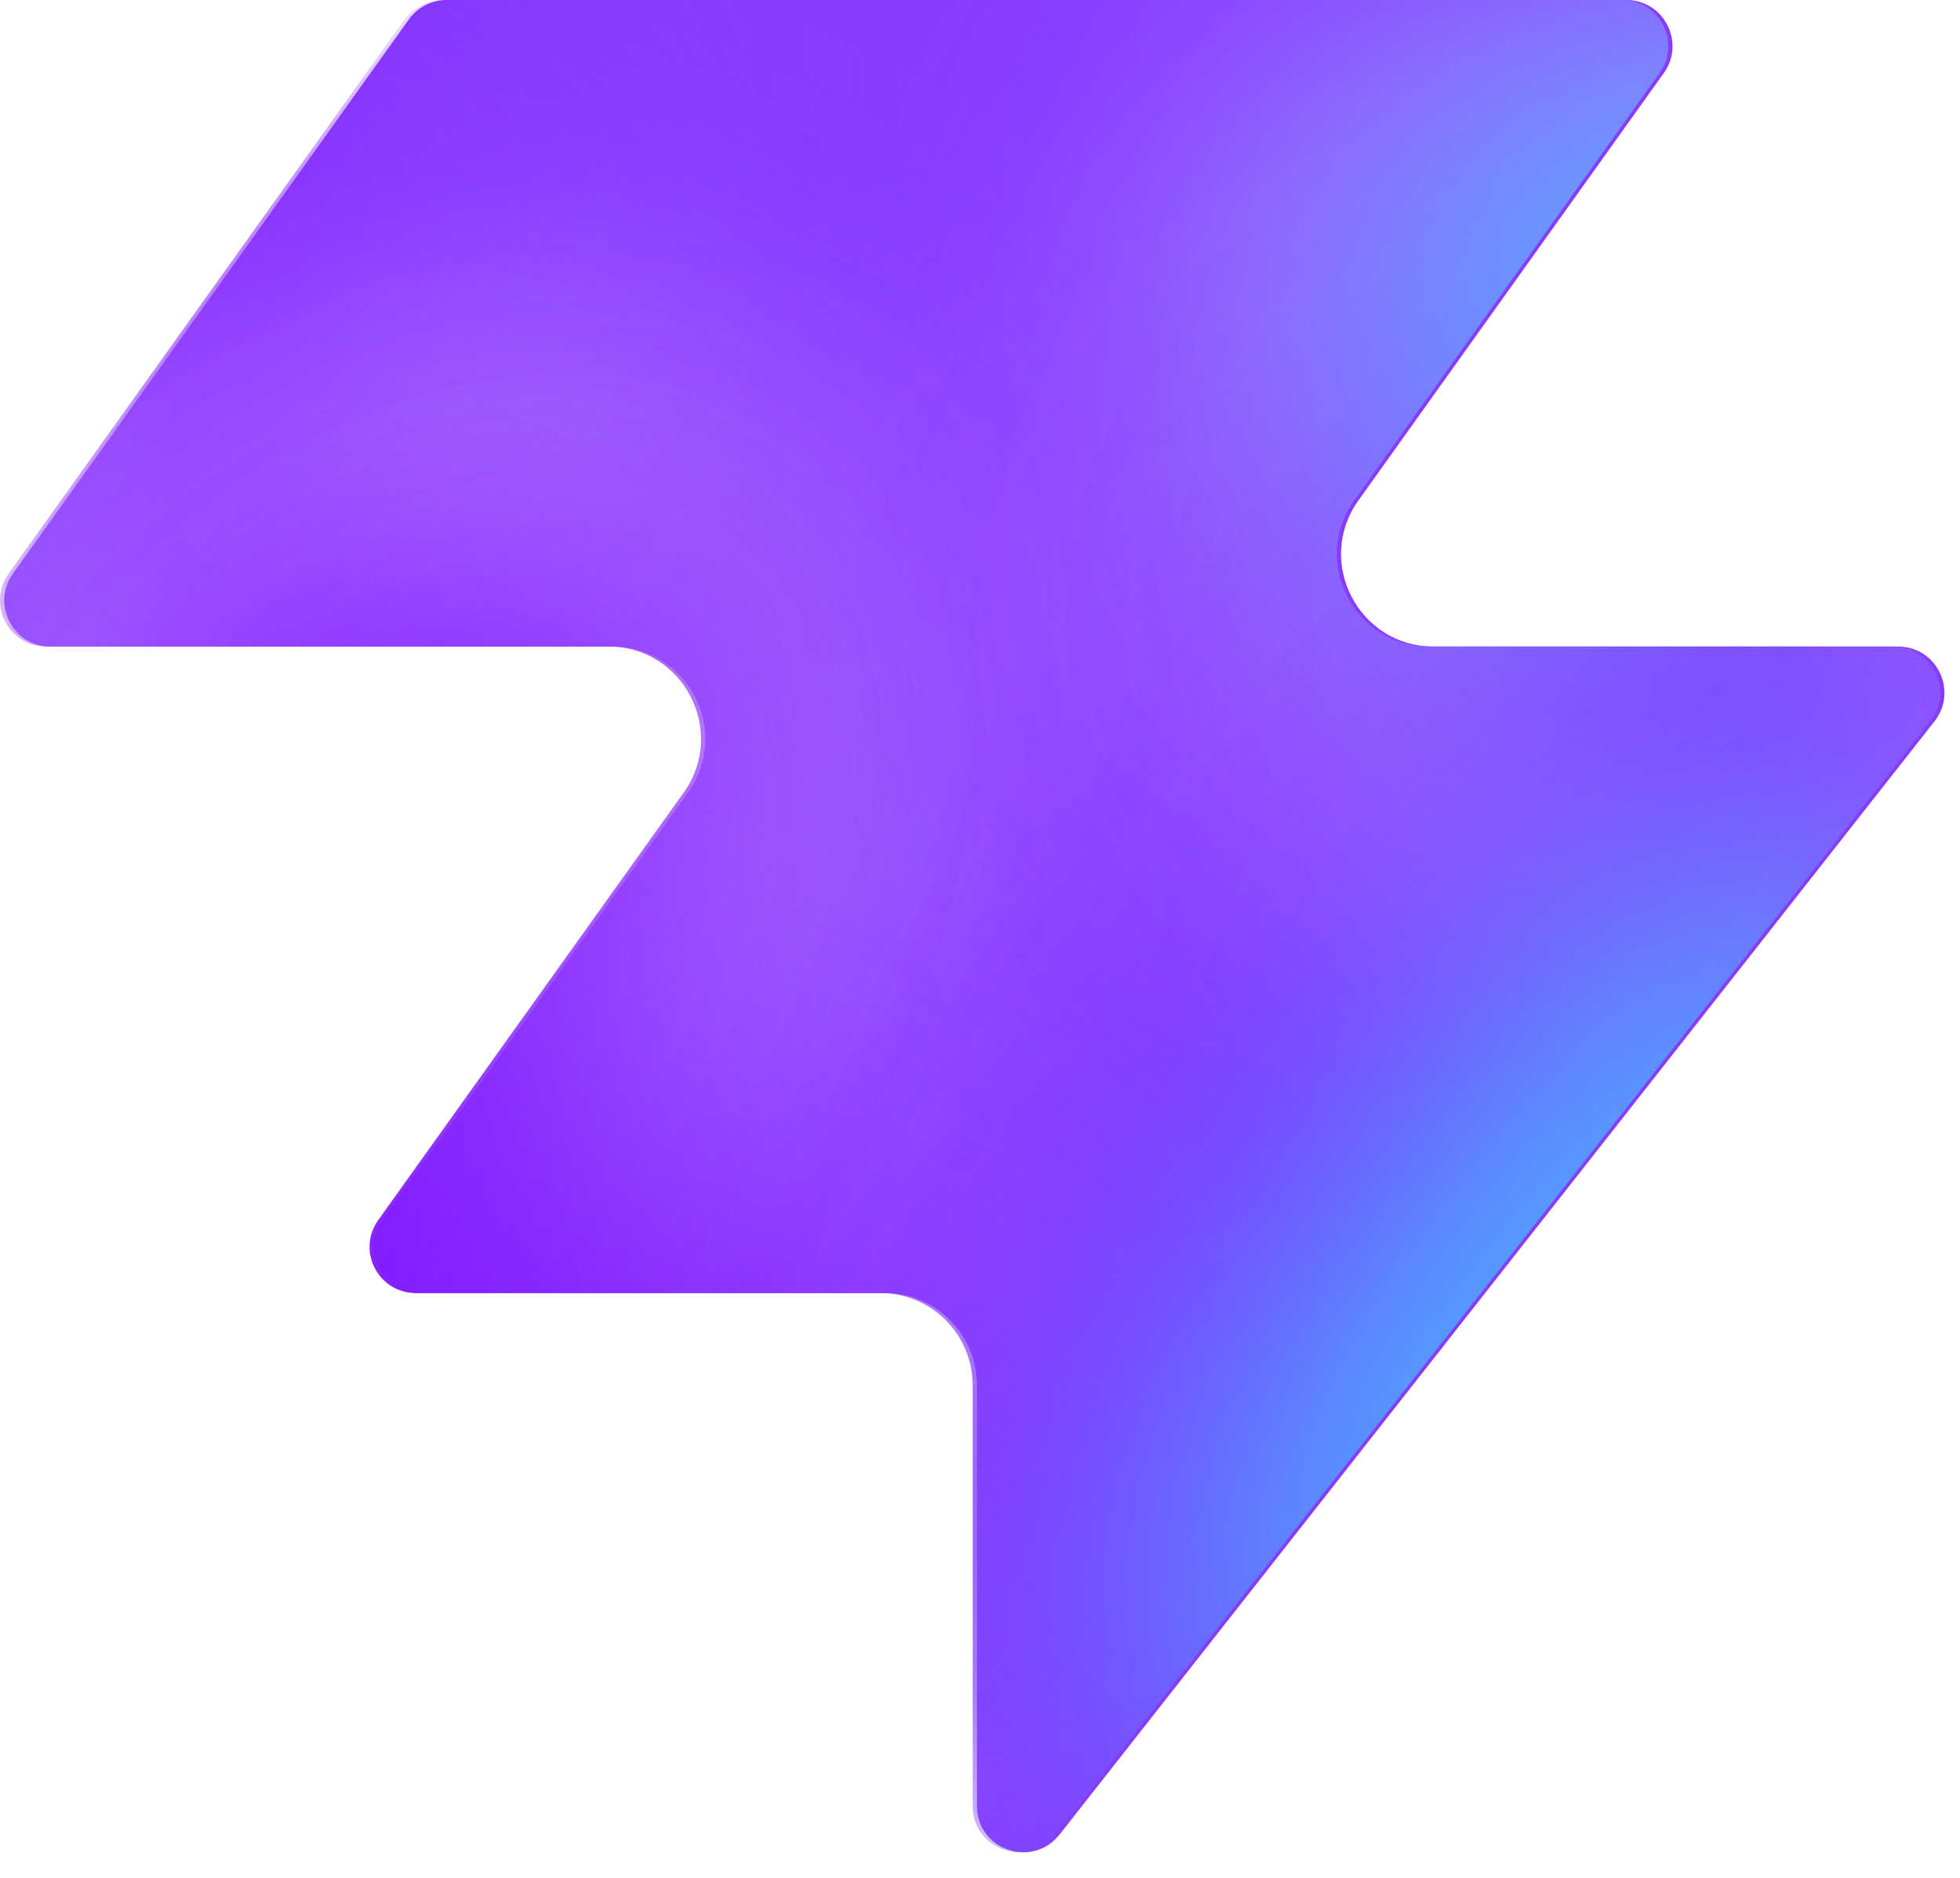
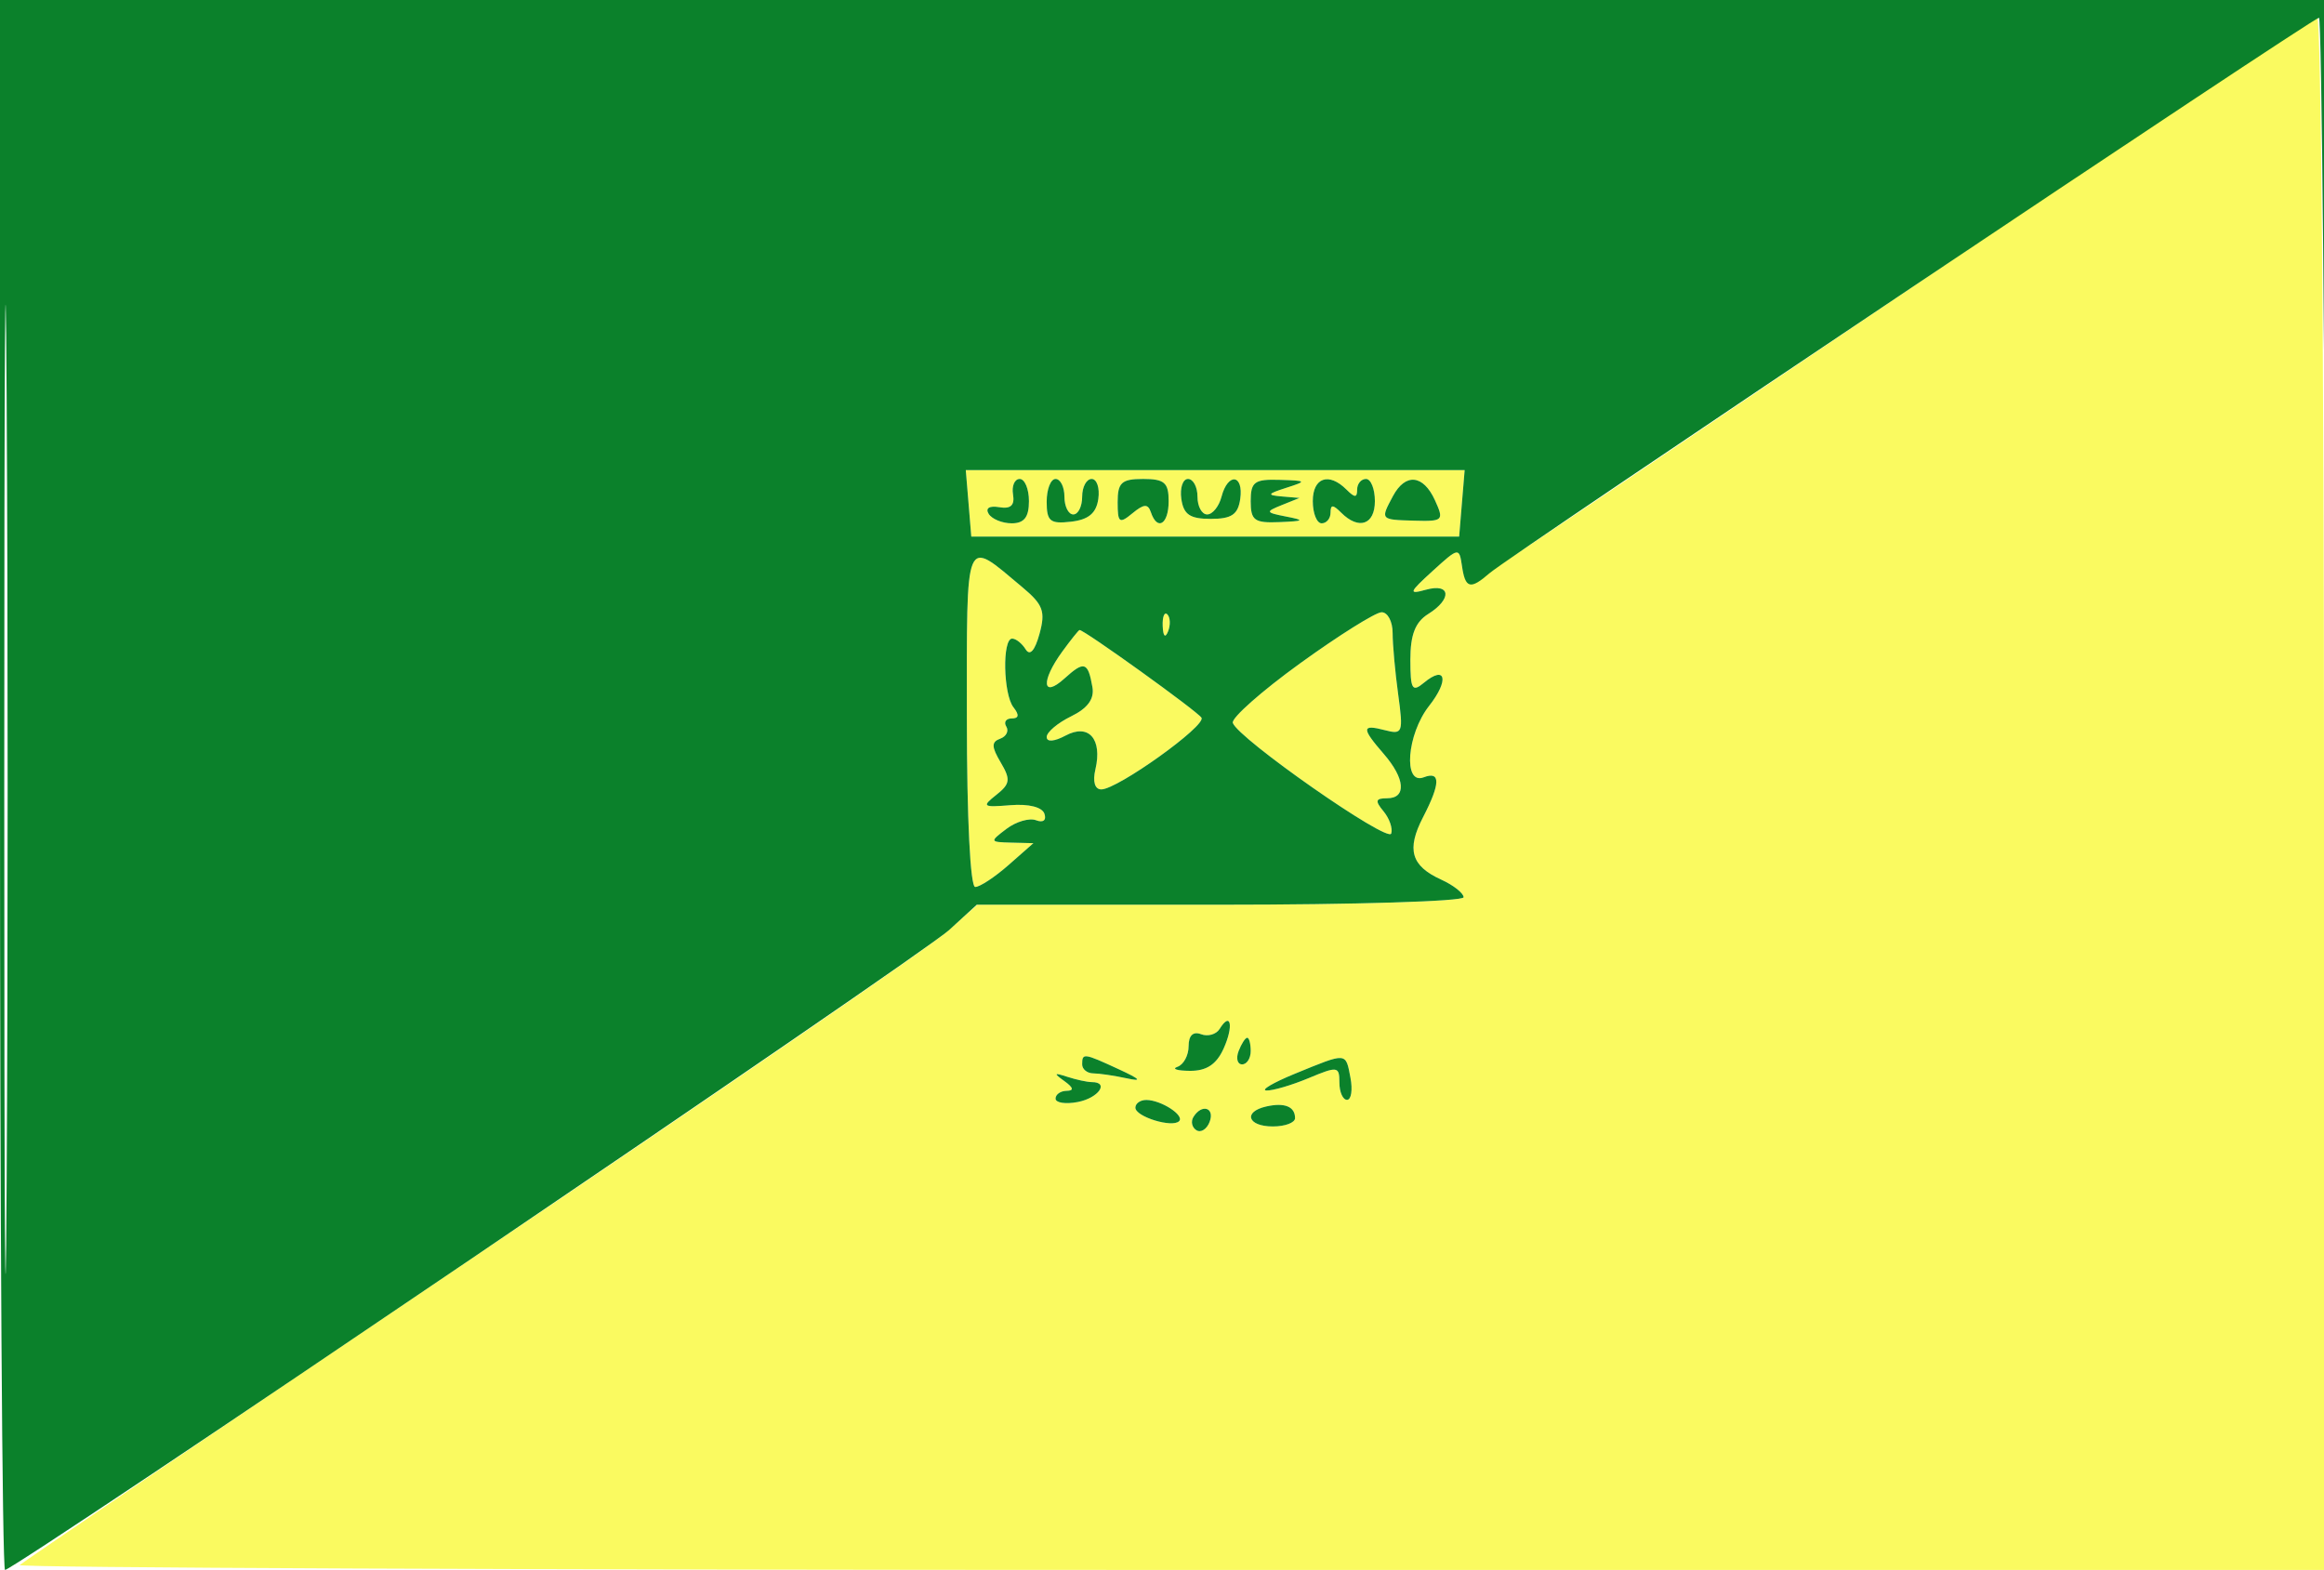
- <svg xmlns="http://www.w3.org/2000/svg" width="48" height="46" fill="none" viewBox="0 0 48 46">
-   <path fill="#863bff" d="M25.946 44.938c-.664.845-2.021.375-2.021-.698V33.937a2.26 2.26 0 0 0-2.262-2.262H10.287c-.92 0-1.456-1.04-.92-1.788l7.48-10.471c1.07-1.497 0-3.578-1.842-3.578H1.237c-.92 0-1.456-1.04-.92-1.788L10.013.474c.214-.297.556-.474.92-.474h28.894c.92 0 1.456 1.04.92 1.788l-7.48 10.471c-1.07 1.498 0 3.579 1.842 3.579h11.377c.943 0 1.473 1.088.89 1.83L25.947 44.94z" style="fill:#863bff;fill:color(display-p3 .525 .23 1);fill-opacity:1" />
-   <mask id="a" width="48" height="46" x="0" y="0" maskUnits="userSpaceOnUse" style="mask-type:alpha">
-     <path fill="#000" d="M25.842 44.938c-.664.844-2.021.375-2.021-.698V33.937a2.26 2.26 0 0 0-2.262-2.262H10.183c-.92 0-1.456-1.04-.92-1.788l7.48-10.471c1.07-1.498 0-3.579-1.842-3.579H1.133c-.92 0-1.456-1.04-.92-1.787L9.91.473c.214-.297.556-.474.92-.474h28.894c.92 0 1.456 1.04.92 1.788l-7.48 10.471c-1.07 1.498 0 3.578 1.842 3.578h11.377c.943 0 1.473 1.088.89 1.832L25.843 44.94z" style="fill:#000;fill-opacity:1" />
-   </mask>
-   <g mask="url(#a)">
-     <g filter="url(#b)">
-       <ellipse cx="5.508" cy="14.704" fill="#ede6ff" rx="5.508" ry="14.704" style="fill:#ede6ff;fill:color(display-p3 .927 .903 1);fill-opacity:1" transform="matrix(.00324 1 1 -.00324 -4.47 31.516)" />
-     </g>
-     <g filter="url(#c)">
-       <ellipse cx="10.399" cy="29.851" fill="#ede6ff" rx="10.399" ry="29.851" style="fill:#ede6ff;fill:color(display-p3 .927 .903 1);fill-opacity:1" transform="matrix(.00324 1 1 -.00324 -39.328 7.883)" />
-     </g>
-     <g filter="url(#d)">
-       <ellipse cx="5.508" cy="30.487" fill="#7e14ff" rx="5.508" ry="30.487" style="fill:#7e14ff;fill:color(display-p3 .492 .077 1);fill-opacity:1" transform="rotate(89.814 -25.913 -14.639)scale(1 -1)" />
-     </g>
-     <g filter="url(#e)">
-       <ellipse cx="5.508" cy="30.599" fill="#7e14ff" rx="5.508" ry="30.599" style="fill:#7e14ff;fill:color(display-p3 .492 .077 1);fill-opacity:1" transform="rotate(89.814 -32.644 -3.334)scale(1 -1)" />
-     </g>
-     <g filter="url(#f)">
-       <ellipse cx="5.508" cy="30.599" fill="#7e14ff" rx="5.508" ry="30.599" style="fill:#7e14ff;fill:color(display-p3 .492 .077 1);fill-opacity:1" transform="matrix(.00324 1 1 -.00324 -34.34 30.47)" />
-     </g>
-     <g filter="url(#g)">
-       <ellipse cx="14.072" cy="22.078" fill="#ede6ff" rx="14.072" ry="22.078" style="fill:#ede6ff;fill:color(display-p3 .927 .903 1);fill-opacity:1" transform="rotate(93.35 24.506 48.493)scale(-1 1)" />
-     </g>
-     <g filter="url(#h)">
-       <ellipse cx="3.47" cy="21.501" fill="#7e14ff" rx="3.47" ry="21.501" style="fill:#7e14ff;fill:color(display-p3 .492 .077 1);fill-opacity:1" transform="rotate(89.009 28.708 47.59)scale(-1 1)" />
-     </g>
-     <g filter="url(#i)">
-       <ellipse cx="3.47" cy="21.501" fill="#7e14ff" rx="3.47" ry="21.501" style="fill:#7e14ff;fill:color(display-p3 .492 .077 1);fill-opacity:1" transform="rotate(89.009 28.708 47.59)scale(-1 1)" />
-     </g>
-     <g filter="url(#j)">
-       <ellipse cx=".387" cy="8.972" fill="#7e14ff" rx="4.407" ry="29.108" style="fill:#7e14ff;fill:color(display-p3 .492 .077 1);fill-opacity:1" transform="rotate(39.51 .387 8.972)" />
-     </g>
-     <g filter="url(#k)">
-       <ellipse cx="47.523" cy="-6.092" fill="#7e14ff" rx="4.407" ry="29.108" style="fill:#7e14ff;fill:color(display-p3 .492 .077 1);fill-opacity:1" transform="rotate(37.892 47.523 -6.092)" />
-     </g>
-     <g filter="url(#l)">
-       <ellipse cx="41.412" cy="6.333" fill="#47bfff" rx="5.971" ry="9.665" style="fill:#47bfff;fill:color(display-p3 .28 .748 1);fill-opacity:1" transform="rotate(37.892 41.412 6.333)" />
-     </g>
-     <g filter="url(#m)">
-       <ellipse cx="-1.879" cy="38.332" fill="#7e14ff" rx="4.407" ry="29.108" style="fill:#7e14ff;fill:color(display-p3 .492 .077 1);fill-opacity:1" transform="rotate(37.892 -1.88 38.332)" />
-     </g>
-     <g filter="url(#n)">
-       <ellipse cx="-1.879" cy="38.332" fill="#7e14ff" rx="4.407" ry="29.108" style="fill:#7e14ff;fill:color(display-p3 .492 .077 1);fill-opacity:1" transform="rotate(37.892 -1.88 38.332)" />
-     </g>
-     <g filter="url(#o)">
-       <ellipse cx="35.651" cy="29.907" fill="#7e14ff" rx="4.407" ry="29.108" style="fill:#7e14ff;fill:color(display-p3 .492 .077 1);fill-opacity:1" transform="rotate(37.892 35.651 29.907)" />
-     </g>
-     <g filter="url(#p)">
-       <ellipse cx="38.418" cy="32.4" fill="#47bfff" rx="5.971" ry="15.297" style="fill:#47bfff;fill:color(display-p3 .28 .748 1);fill-opacity:1" transform="rotate(37.892 38.418 32.4)" />
-     </g>
-   </g>
-   <defs>
-     <filter id="b" width="60.045" height="41.654" x="-19.77" y="16.149" color-interpolation-filters="sRGB" filterUnits="userSpaceOnUse">
-       <feFlood flood-opacity="0" result="BackgroundImageFix" />
-       <feBlend in="SourceGraphic" in2="BackgroundImageFix" result="shape" />
-       <feGaussianBlur result="effect1_foregroundBlur_2002_17158" stdDeviation="7.659" />
-     </filter>
-     <filter id="c" width="90.34" height="51.437" x="-54.613" y="-7.533" color-interpolation-filters="sRGB" filterUnits="userSpaceOnUse">
-       <feFlood flood-opacity="0" result="BackgroundImageFix" />
-       <feBlend in="SourceGraphic" in2="BackgroundImageFix" result="shape" />
-       <feGaussianBlur result="effect1_foregroundBlur_2002_17158" stdDeviation="7.659" />
-     </filter>
-     <filter id="d" width="79.355" height="29.4" x="-49.64" y="2.03" color-interpolation-filters="sRGB" filterUnits="userSpaceOnUse">
-       <feFlood flood-opacity="0" result="BackgroundImageFix" />
-       <feBlend in="SourceGraphic" in2="BackgroundImageFix" result="shape" />
-       <feGaussianBlur result="effect1_foregroundBlur_2002_17158" stdDeviation="4.596" />
-     </filter>
-     <filter id="e" width="79.579" height="29.4" x="-45.045" y="20.029" color-interpolation-filters="sRGB" filterUnits="userSpaceOnUse">
-       <feFlood flood-opacity="0" result="BackgroundImageFix" />
-       <feBlend in="SourceGraphic" in2="BackgroundImageFix" result="shape" />
-       <feGaussianBlur result="effect1_foregroundBlur_2002_17158" stdDeviation="4.596" />
-     </filter>
-     <filter id="f" width="79.579" height="29.4" x="-43.513" y="21.178" color-interpolation-filters="sRGB" filterUnits="userSpaceOnUse">
-       <feFlood flood-opacity="0" result="BackgroundImageFix" />
-       <feBlend in="SourceGraphic" in2="BackgroundImageFix" result="shape" />
-       <feGaussianBlur result="effect1_foregroundBlur_2002_17158" stdDeviation="4.596" />
-     </filter>
-     <filter id="g" width="74.749" height="58.852" x="15.756" y="-17.901" color-interpolation-filters="sRGB" filterUnits="userSpaceOnUse">
-       <feFlood flood-opacity="0" result="BackgroundImageFix" />
-       <feBlend in="SourceGraphic" in2="BackgroundImageFix" result="shape" />
-       <feGaussianBlur result="effect1_foregroundBlur_2002_17158" stdDeviation="7.659" />
-     </filter>
-     <filter id="h" width="61.377" height="25.362" x="23.548" y="2.284" color-interpolation-filters="sRGB" filterUnits="userSpaceOnUse">
-       <feFlood flood-opacity="0" result="BackgroundImageFix" />
-       <feBlend in="SourceGraphic" in2="BackgroundImageFix" result="shape" />
-       <feGaussianBlur result="effect1_foregroundBlur_2002_17158" stdDeviation="4.596" />
-     </filter>
-     <filter id="i" width="61.377" height="25.362" x="23.548" y="2.284" color-interpolation-filters="sRGB" filterUnits="userSpaceOnUse">
-       <feFlood flood-opacity="0" result="BackgroundImageFix" />
-       <feBlend in="SourceGraphic" in2="BackgroundImageFix" result="shape" />
-       <feGaussianBlur result="effect1_foregroundBlur_2002_17158" stdDeviation="4.596" />
-     </filter>
-     <filter id="j" width="56.045" height="63.649" x="-27.636" y="-22.853" color-interpolation-filters="sRGB" filterUnits="userSpaceOnUse">
-       <feFlood flood-opacity="0" result="BackgroundImageFix" />
-       <feBlend in="SourceGraphic" in2="BackgroundImageFix" result="shape" />
-       <feGaussianBlur result="effect1_foregroundBlur_2002_17158" stdDeviation="4.596" />
-     </filter>
-     <filter id="k" width="54.814" height="64.646" x="20.116" y="-38.415" color-interpolation-filters="sRGB" filterUnits="userSpaceOnUse">
-       <feFlood flood-opacity="0" result="BackgroundImageFix" />
-       <feBlend in="SourceGraphic" in2="BackgroundImageFix" result="shape" />
-       <feGaussianBlur result="effect1_foregroundBlur_2002_17158" stdDeviation="4.596" />
-     </filter>
-     <filter id="l" width="33.541" height="35.313" x="24.641" y="-11.323" color-interpolation-filters="sRGB" filterUnits="userSpaceOnUse">
-       <feFlood flood-opacity="0" result="BackgroundImageFix" />
-       <feBlend in="SourceGraphic" in2="BackgroundImageFix" result="shape" />
-       <feGaussianBlur result="effect1_foregroundBlur_2002_17158" stdDeviation="4.596" />
-     </filter>
-     <filter id="m" width="54.814" height="64.646" x="-29.286" y="6.009" color-interpolation-filters="sRGB" filterUnits="userSpaceOnUse">
-       <feFlood flood-opacity="0" result="BackgroundImageFix" />
-       <feBlend in="SourceGraphic" in2="BackgroundImageFix" result="shape" />
-       <feGaussianBlur result="effect1_foregroundBlur_2002_17158" stdDeviation="4.596" />
-     </filter>
-     <filter id="n" width="54.814" height="64.646" x="-29.286" y="6.009" color-interpolation-filters="sRGB" filterUnits="userSpaceOnUse">
-       <feFlood flood-opacity="0" result="BackgroundImageFix" />
-       <feBlend in="SourceGraphic" in2="BackgroundImageFix" result="shape" />
-       <feGaussianBlur result="effect1_foregroundBlur_2002_17158" stdDeviation="4.596" />
-     </filter>
-     <filter id="o" width="54.814" height="64.646" x="8.244" y="-2.416" color-interpolation-filters="sRGB" filterUnits="userSpaceOnUse">
-       <feFlood flood-opacity="0" result="BackgroundImageFix" />
-       <feBlend in="SourceGraphic" in2="BackgroundImageFix" result="shape" />
-       <feGaussianBlur result="effect1_foregroundBlur_2002_17158" stdDeviation="4.596" />
-     </filter>
-     <filter id="p" width="39.409" height="43.623" x="18.713" y="10.588" color-interpolation-filters="sRGB" filterUnits="userSpaceOnUse">
-       <feFlood flood-opacity="0" result="BackgroundImageFix" />
-       <feBlend in="SourceGraphic" in2="BackgroundImageFix" result="shape" />
-       <feGaussianBlur result="effect1_foregroundBlur_2002_17158" stdDeviation="4.596" />
-     </filter>
-   </defs>
+ <svg xmlns="http://www.w3.org/2000/svg" width="262" height="177" viewBox="0 0 262 177" version="1.1">
+   <path d="M 236 18.602 C 222.525 27.676, 201.390 41.941, 189.033 50.301 C 176.677 58.660, 166.249 65.638, 165.860 65.808 C 165.472 65.977, 165.007 65.111, 164.827 63.883 C 164.501 61.656, 164.492 61.658, 161.500 64.382 C 158.837 66.806, 158.753 67.043, 160.750 66.489 C 163.562 65.709, 163.728 67.529, 161 69.232 C 159.558 70.133, 159 71.564, 159 74.363 C 159 77.728, 159.203 78.076, 160.524 76.980 C 163.004 74.922, 163.401 76.675, 161.114 79.582 C 158.599 82.780, 158.160 88.536, 160.500 87.638 C 162.425 86.900, 162.402 88.323, 160.428 92.140 C 158.545 95.781, 159.081 97.624, 162.472 99.169 C 163.862 99.803, 165 100.699, 165 101.161 C 165 101.622, 152.668 102, 137.596 102 L 110.193 102 106.764 105.036 C 104.878 106.705, 80.707 123.333, 53.051 141.985 C 25.395 160.638, 2.520 176.147, 2.217 176.450 C 1.914 176.752, 60.242 177, 131.833 177 L 262 177 262 89.500 C 262 41.375, 261.663 2.023, 261.250 2.051 C 260.837 2.079, 249.475 9.527, 236 18.602 M 109.190 56.750 L 109.500 60.500 137 60.500 L 164.500 60.500 164.810 56.750 L 165.121 53 137 53 L 108.879 53 109.190 56.750 M 114.206 55.750 C 114.412 56.974, 113.944 57.405, 112.650 57.183 C 111.539 56.993, 111.063 57.293, 111.459 57.933 C 111.821 58.520, 112.991 59, 114.059 59 C 115.463 59, 116 58.308, 116 56.500 C 116 55.125, 115.530 54, 114.956 54 C 114.382 54, 114.045 54.788, 114.206 55.750 M 118 56.566 C 118 58.776, 118.382 59.089, 120.750 58.816 C 122.719 58.590, 123.591 57.861, 123.820 56.250 C 123.995 55.013, 123.658 54, 123.070 54 C 122.481 54, 122 54.900, 122 56 C 122 57.100, 121.550 58, 121 58 C 120.450 58, 120 57.100, 120 56 C 120 54.900, 119.550 54, 119 54 C 118.450 54, 118 55.155, 118 56.566 M 126 56.622 C 126 58.951, 126.186 59.091, 127.663 57.872 C 128.959 56.802, 129.418 56.775, 129.746 57.750 C 130.472 59.908, 131.750 59.111, 131.750 56.500 C 131.750 54.413, 131.275 54, 128.875 54 C 126.439 54, 126 54.401, 126 56.622 M 133.180 56.250 C 133.431 58.012, 134.150 58.500, 136.500 58.500 C 138.850 58.500, 139.569 58.012, 139.820 56.250 C 140.215 53.465, 138.428 53.254, 137.710 56 C 137.423 57.100, 136.695 58, 136.094 58 C 135.492 58, 135 57.100, 135 56 C 135 54.900, 134.519 54, 133.930 54 C 133.342 54, 133.005 55.013, 133.180 56.250 M 141 56.500 C 141 58.682, 141.414 58.983, 144.250 58.864 C 147.038 58.747, 147.145 58.658, 145 58.239 C 142.667 57.783, 142.633 57.697, 144.500 56.946 L 146.500 56.141 144.500 55.971 C 142.801 55.826, 142.876 55.680, 145 55 C 147.369 54.241, 147.329 54.194, 144.250 54.100 C 141.423 54.013, 141 54.326, 141 56.500 M 148 56.500 C 148 57.875, 148.450 59, 149 59 C 149.550 59, 150 58.460, 150 57.800 C 150 56.867, 150.267 56.867, 151.200 57.800 C 153.184 59.784, 155 59.163, 155 56.500 C 155 55.125, 154.550 54, 154 54 C 153.450 54, 153 54.540, 153 55.200 C 153 56.133, 152.733 56.133, 151.800 55.200 C 149.816 53.216, 148 53.837, 148 56.500 M 157.035 55.934 C 155.604 58.609, 155.588 58.592, 159.433 58.701 C 162.703 58.794, 162.813 58.685, 161.772 56.399 C 160.452 53.502, 158.442 53.305, 157.035 55.934 M 109 80.965 C 109 92.239, 109.385 100, 109.944 100 C 110.464 100, 112.151 98.889, 113.694 97.532 L 116.500 95.063 114 95 C 111.568 94.938, 111.554 94.896, 113.471 93.446 C 114.556 92.626, 116.056 92.191, 116.805 92.479 C 117.599 92.783, 117.993 92.479, 117.749 91.751 C 117.497 90.996, 115.977 90.611, 113.916 90.779 C 110.788 91.035, 110.653 90.937, 112.316 89.621 C 113.887 88.377, 113.954 87.884, 112.816 85.961 C 111.769 84.194, 111.757 83.646, 112.756 83.284 C 113.447 83.034, 113.758 82.418, 113.447 81.915 C 113.136 81.412, 113.414 81, 114.063 81 C 114.868 81, 114.930 80.601, 114.259 79.750 C 113.101 78.282, 112.978 72, 114.108 72 C 114.534 72, 115.218 72.544, 115.630 73.210 C 116.111 73.988, 116.668 73.363, 117.191 71.460 C 117.886 68.931, 117.604 68.165, 115.252 66.201 C 108.660 60.693, 109 59.889, 109 80.965 M 131.079 70.583 C 131.127 71.748, 131.364 71.985, 131.683 71.188 C 131.972 70.466, 131.936 69.603, 131.604 69.271 C 131.272 68.939, 131.036 69.529, 131.079 70.583 M 146.582 74.777 C 142.227 77.925, 138.807 80.950, 138.983 81.500 C 139.537 83.237, 156.476 95.073, 156.841 93.978 C 157.032 93.403, 156.641 92.273, 155.972 91.466 C 154.988 90.280, 155.065 90, 156.378 90 C 158.585 90, 158.418 87.788, 156 85 C 153.467 82.079, 153.488 81.633, 156.128 82.323 C 158.131 82.847, 158.219 82.611, 157.628 78.300 C 157.282 75.782, 157 72.659, 157 71.360 C 157 70.062, 156.438 69.012, 155.750 69.027 C 155.063 69.042, 150.937 71.630, 146.582 74.777 M 119.750 73.470 C 117.323 76.807, 117.490 78.772, 120.006 76.494 C 122.235 74.477, 122.652 74.605, 123.155 77.460 C 123.391 78.799, 122.629 79.846, 120.750 80.765 C 119.237 81.504, 118 82.550, 118 83.090 C 118 83.681, 118.844 83.618, 120.127 82.932 C 122.736 81.536, 124.299 83.311, 123.491 86.750 C 123.168 88.124, 123.428 89, 124.158 89 C 125.978 89, 136.008 81.822, 135.450 80.918 C 135 80.192, 122.164 70.960, 121.702 71.031 C 121.591 71.049, 120.713 72.146, 119.750 73.470 M 137.499 116.002 C 137.113 116.626, 136.168 116.895, 135.399 116.600 C 134.505 116.257, 134 116.744, 134 117.948 C 134 118.985, 133.438 120.031, 132.750 120.272 C 132.063 120.513, 132.691 120.719, 134.146 120.730 C 136.011 120.744, 137.130 120.010, 137.934 118.246 C 139.101 115.685, 138.765 113.953, 137.499 116.002 M 139.638 118.500 C 139.322 119.325, 139.499 120, 140.031 120 C 140.564 120, 141 119.325, 141 118.500 C 141 117.675, 140.823 117, 140.607 117 C 140.391 117, 139.955 117.675, 139.638 118.500 M 122 120 C 122 120.550, 122.563 121.006, 123.250 121.014 C 123.938 121.021, 125.625 121.271, 127 121.569 C 128.818 121.962, 128.582 121.686, 126.135 120.555 C 122.166 118.721, 122 118.698, 122 120 M 146 121.049 C 143.525 122.062, 142.077 122.916, 142.782 122.946 C 143.487 122.976, 145.625 122.348, 147.532 121.551 C 150.799 120.186, 151 120.215, 151 122.051 C 151 123.123, 151.388 124, 151.861 124 C 152.335 124, 152.508 122.875, 152.245 121.500 C 151.694 118.619, 151.901 118.634, 146 121.049 M 120 121.890 C 121.020 122.624, 121.100 122.974, 120.250 122.985 C 119.563 122.993, 119 123.388, 119 123.861 C 119 124.335, 120.125 124.508, 121.500 124.245 C 123.838 123.798, 125.105 122, 123.082 122 C 122.577 122, 121.339 121.733, 120.332 121.406 C 118.808 120.911, 118.752 120.993, 120 121.890 M 128 124.883 C 128 125.898, 132.153 127.181, 132.927 126.406 C 133.574 125.759, 130.923 124.036, 129.250 124.015 C 128.563 124.007, 128 124.398, 128 124.883 M 142.750 124.749 C 140.104 125.350, 140.654 127, 143.500 127 C 144.875 127, 146 126.577, 146 126.059 C 146 124.756, 144.818 124.280, 142.750 124.749 M 134.543 125.931 C 134.226 126.443, 134.378 127.115, 134.879 127.425 C 135.380 127.735, 136.048 127.316, 136.364 126.494 C 136.986 124.874, 135.483 124.409, 134.543 125.931" stroke="none" fill="#fafa60" fill-rule="evenodd" />
+   <path d="M 0 88.500 C 0 137.175, 0.255 177, 0.566 177 C 1.649 177, 103.865 107.717, 106.983 104.869 L 110.123 102 137.562 102 C 152.653 102, 165 101.622, 165 101.161 C 165 100.699, 163.862 99.803, 162.472 99.169 C 159.081 97.624, 158.545 95.781, 160.428 92.140 C 162.402 88.323, 162.425 86.900, 160.500 87.638 C 158.160 88.536, 158.599 82.780, 161.114 79.582 C 163.401 76.675, 163.004 74.922, 160.524 76.980 C 159.203 78.076, 159 77.728, 159 74.363 C 159 71.564, 159.558 70.133, 161 69.232 C 163.728 67.529, 163.562 65.709, 160.750 66.489 C 158.753 67.043, 158.837 66.806, 161.500 64.382 C 164.452 61.694, 164.505 61.685, 164.820 63.825 C 165.192 66.360, 165.760 66.507, 167.921 64.626 C 170.160 62.677, 260.764 2, 261.435 2 C 261.740 2, 262.106 41.262, 262.250 89.250 L 262.511 176.500 262.756 88.250 L 263 0 131.500 0 L 0 0 0 88.500 M 0.479 89 C 0.479 137.675, 0.601 157.588, 0.750 133.250 C 0.899 108.913, 0.899 69.088, 0.750 44.750 C 0.601 20.413, 0.479 40.325, 0.479 89 M 109.190 56.750 L 109.500 60.500 137 60.500 L 164.500 60.500 164.810 56.750 L 165.121 53 137 53 L 108.879 53 109.190 56.750 M 114.206 55.750 C 114.412 56.974, 113.944 57.405, 112.650 57.183 C 111.539 56.993, 111.063 57.293, 111.459 57.933 C 111.821 58.520, 112.991 59, 114.059 59 C 115.463 59, 116 58.308, 116 56.500 C 116 55.125, 115.530 54, 114.956 54 C 114.382 54, 114.045 54.788, 114.206 55.750 M 118 56.566 C 118 58.776, 118.382 59.089, 120.750 58.816 C 122.719 58.590, 123.591 57.861, 123.820 56.250 C 123.995 55.013, 123.658 54, 123.070 54 C 122.481 54, 122 54.900, 122 56 C 122 57.100, 121.550 58, 121 58 C 120.450 58, 120 57.100, 120 56 C 120 54.900, 119.550 54, 119 54 C 118.450 54, 118 55.155, 118 56.566 M 126 56.622 C 126 58.951, 126.186 59.091, 127.663 57.872 C 128.959 56.802, 129.418 56.775, 129.746 57.750 C 130.472 59.908, 131.750 59.111, 131.750 56.500 C 131.750 54.413, 131.275 54, 128.875 54 C 126.439 54, 126 54.401, 126 56.622 M 133.180 56.250 C 133.431 58.012, 134.150 58.500, 136.500 58.500 C 138.850 58.500, 139.569 58.012, 139.820 56.250 C 140.215 53.465, 138.428 53.254, 137.710 56 C 137.423 57.100, 136.695 58, 136.094 58 C 135.492 58, 135 57.100, 135 56 C 135 54.900, 134.519 54, 133.930 54 C 133.342 54, 133.005 55.013, 133.180 56.250 M 141 56.500 C 141 58.682, 141.414 58.983, 144.250 58.864 C 147.038 58.747, 147.145 58.658, 145 58.239 C 142.667 57.783, 142.633 57.697, 144.500 56.946 L 146.500 56.141 144.500 55.971 C 142.801 55.826, 142.876 55.680, 145 55 C 147.369 54.241, 147.329 54.194, 144.250 54.100 C 141.423 54.013, 141 54.326, 141 56.500 M 148 56.500 C 148 57.875, 148.450 59, 149 59 C 149.550 59, 150 58.460, 150 57.800 C 150 56.867, 150.267 56.867, 151.200 57.800 C 153.184 59.784, 155 59.163, 155 56.500 C 155 55.125, 154.550 54, 154 54 C 153.450 54, 153 54.540, 153 55.200 C 153 56.133, 152.733 56.133, 151.800 55.200 C 149.816 53.216, 148 53.837, 148 56.500 M 157.035 55.934 C 155.604 58.609, 155.588 58.592, 159.433 58.701 C 162.703 58.794, 162.813 58.685, 161.772 56.399 C 160.452 53.502, 158.442 53.305, 157.035 55.934 M 109 80.965 C 109 92.239, 109.385 100, 109.944 100 C 110.464 100, 112.151 98.889, 113.694 97.532 L 116.500 95.063 114 95 C 111.568 94.938, 111.554 94.896, 113.471 93.446 C 114.556 92.626, 116.056 92.191, 116.805 92.479 C 117.599 92.783, 117.993 92.479, 117.749 91.751 C 117.497 90.996, 115.977 90.611, 113.916 90.779 C 110.788 91.035, 110.653 90.937, 112.316 89.621 C 113.887 88.377, 113.954 87.884, 112.816 85.961 C 111.769 84.194, 111.757 83.646, 112.756 83.284 C 113.447 83.034, 113.758 82.418, 113.447 81.915 C 113.136 81.412, 113.414 81, 114.063 81 C 114.868 81, 114.930 80.601, 114.259 79.750 C 113.101 78.282, 112.978 72, 114.108 72 C 114.534 72, 115.218 72.544, 115.630 73.210 C 116.111 73.988, 116.668 73.363, 117.191 71.460 C 117.886 68.931, 117.604 68.165, 115.252 66.201 C 108.660 60.693, 109 59.889, 109 80.965 M 131.079 70.583 C 131.127 71.748, 131.364 71.985, 131.683 71.188 C 131.972 70.466, 131.936 69.603, 131.604 69.271 C 131.272 68.939, 131.036 69.529, 131.079 70.583 M 146.582 74.777 C 142.227 77.925, 138.807 80.950, 138.983 81.500 C 139.537 83.237, 156.476 95.073, 156.841 93.978 C 157.032 93.403, 156.641 92.273, 155.972 91.466 C 154.988 90.280, 155.065 90, 156.378 90 C 158.585 90, 158.418 87.788, 156 85 C 153.467 82.079, 153.488 81.633, 156.128 82.323 C 158.131 82.847, 158.219 82.611, 157.628 78.300 C 157.282 75.782, 157 72.659, 157 71.360 C 157 70.062, 156.438 69.012, 155.750 69.027 C 155.063 69.042, 150.937 71.630, 146.582 74.777 M 119.750 73.470 C 117.323 76.807, 117.490 78.772, 120.006 76.494 C 122.235 74.477, 122.652 74.605, 123.155 77.460 C 123.391 78.799, 122.629 79.846, 120.750 80.765 C 119.237 81.504, 118 82.550, 118 83.090 C 118 83.681, 118.844 83.618, 120.127 82.932 C 122.736 81.536, 124.299 83.311, 123.491 86.750 C 123.168 88.124, 123.428 89, 124.158 89 C 125.978 89, 136.008 81.822, 135.450 80.918 C 135 80.192, 122.164 70.960, 121.702 71.031 C 121.591 71.049, 120.713 72.146, 119.750 73.470 M 137.499 116.002 C 137.113 116.626, 136.168 116.895, 135.399 116.600 C 134.505 116.257, 134 116.744, 134 117.948 C 134 118.985, 133.438 120.031, 132.750 120.272 C 132.063 120.513, 132.691 120.719, 134.146 120.730 C 136.011 120.744, 137.130 120.010, 137.934 118.246 C 139.101 115.685, 138.765 113.953, 137.499 116.002 M 139.638 118.500 C 139.322 119.325, 139.499 120, 140.031 120 C 140.564 120, 141 119.325, 141 118.500 C 141 117.675, 140.823 117, 140.607 117 C 140.391 117, 139.955 117.675, 139.638 118.500 M 122 120 C 122 120.550, 122.563 121.006, 123.250 121.014 C 123.938 121.021, 125.625 121.271, 127 121.569 C 128.818 121.962, 128.582 121.686, 126.135 120.555 C 122.166 118.721, 122 118.698, 122 120 M 146 121.049 C 143.525 122.062, 142.077 122.916, 142.782 122.946 C 143.487 122.976, 145.625 122.348, 147.532 121.551 C 150.799 120.186, 151 120.215, 151 122.051 C 151 123.123, 151.388 124, 151.861 124 C 152.335 124, 152.508 122.875, 152.245 121.500 C 151.694 118.619, 151.901 118.634, 146 121.049 M 120 121.890 C 121.020 122.624, 121.100 122.974, 120.250 122.985 C 119.563 122.993, 119 123.388, 119 123.861 C 119 124.335, 120.125 124.508, 121.500 124.245 C 123.838 123.798, 125.105 122, 123.082 122 C 122.577 122, 121.339 121.733, 120.332 121.406 C 118.808 120.911, 118.752 120.993, 120 121.890 M 128 124.883 C 128 125.898, 132.153 127.181, 132.927 126.406 C 133.574 125.759, 130.923 124.036, 129.250 124.015 C 128.563 124.007, 128 124.398, 128 124.883 M 142.750 124.749 C 140.104 125.350, 140.654 127, 143.500 127 C 144.875 127, 146 126.577, 146 126.059 C 146 124.756, 144.818 124.280, 142.750 124.749 M 134.543 125.931 C 134.226 126.443, 134.378 127.115, 134.879 127.425 C 135.380 127.735, 136.048 127.316, 136.364 126.494 C 136.986 124.874, 135.483 124.409, 134.543 125.931" stroke="none" fill="#0b812b" fill-rule="evenodd" />
</svg>
